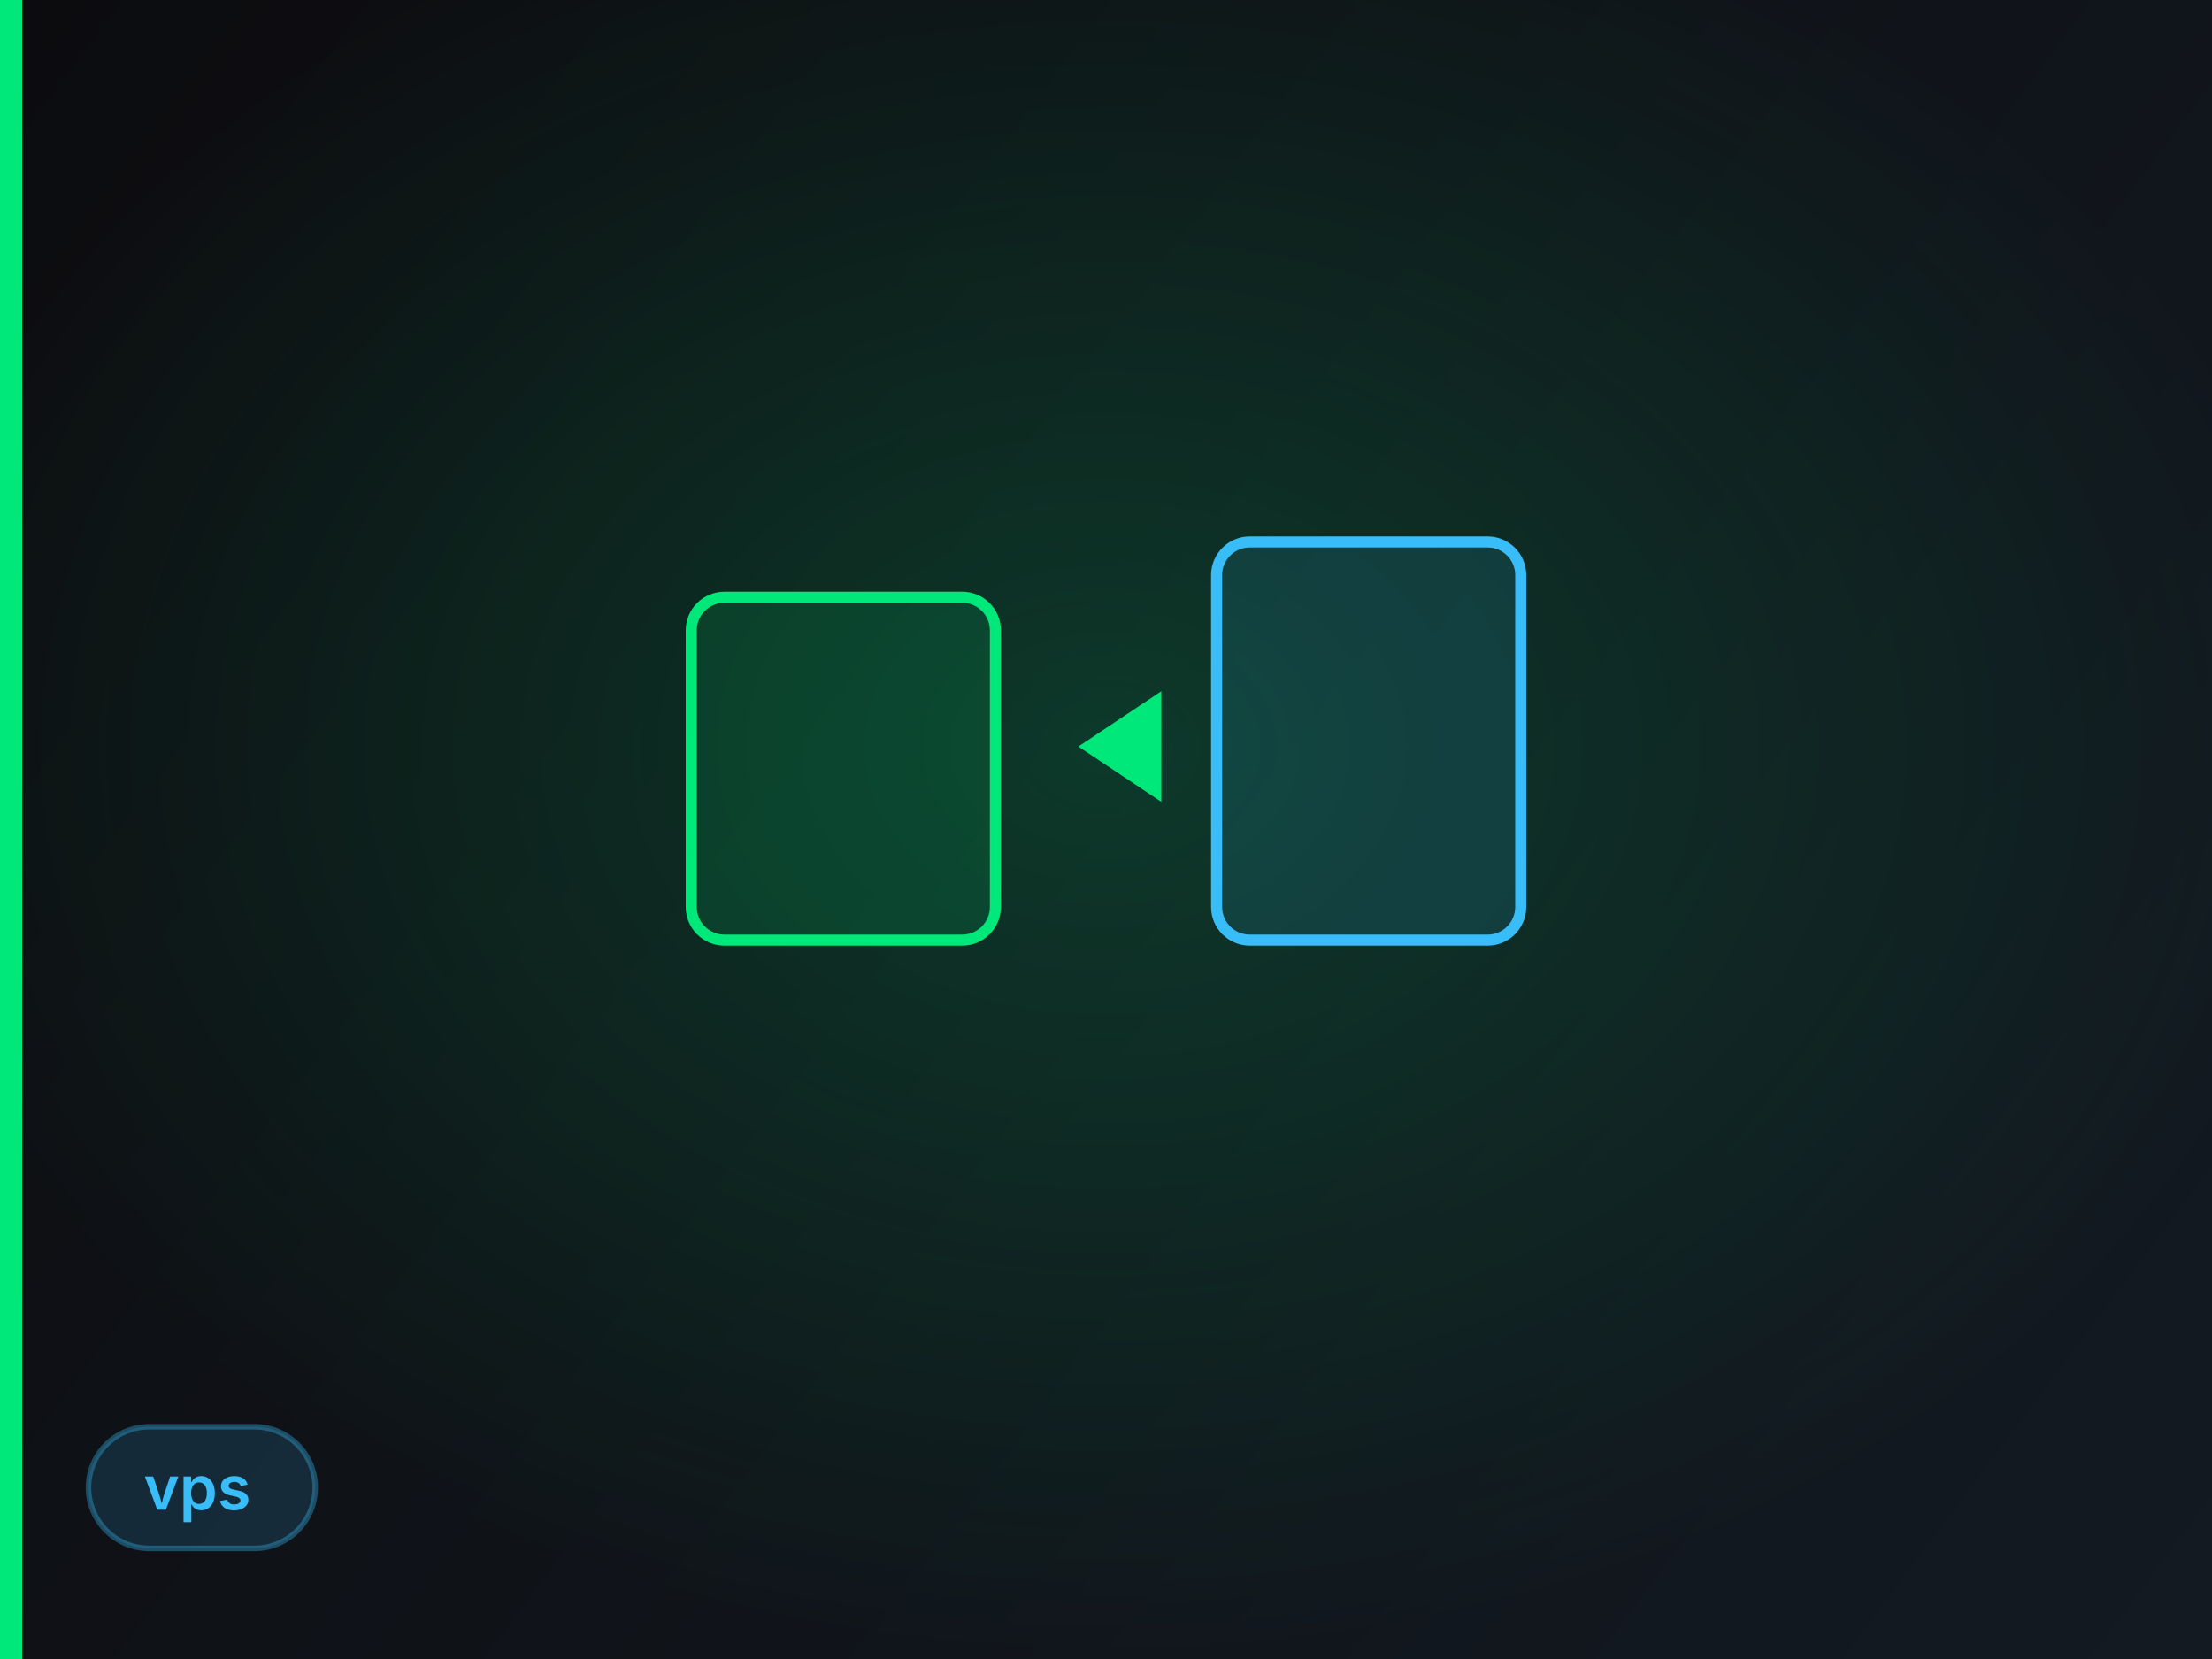
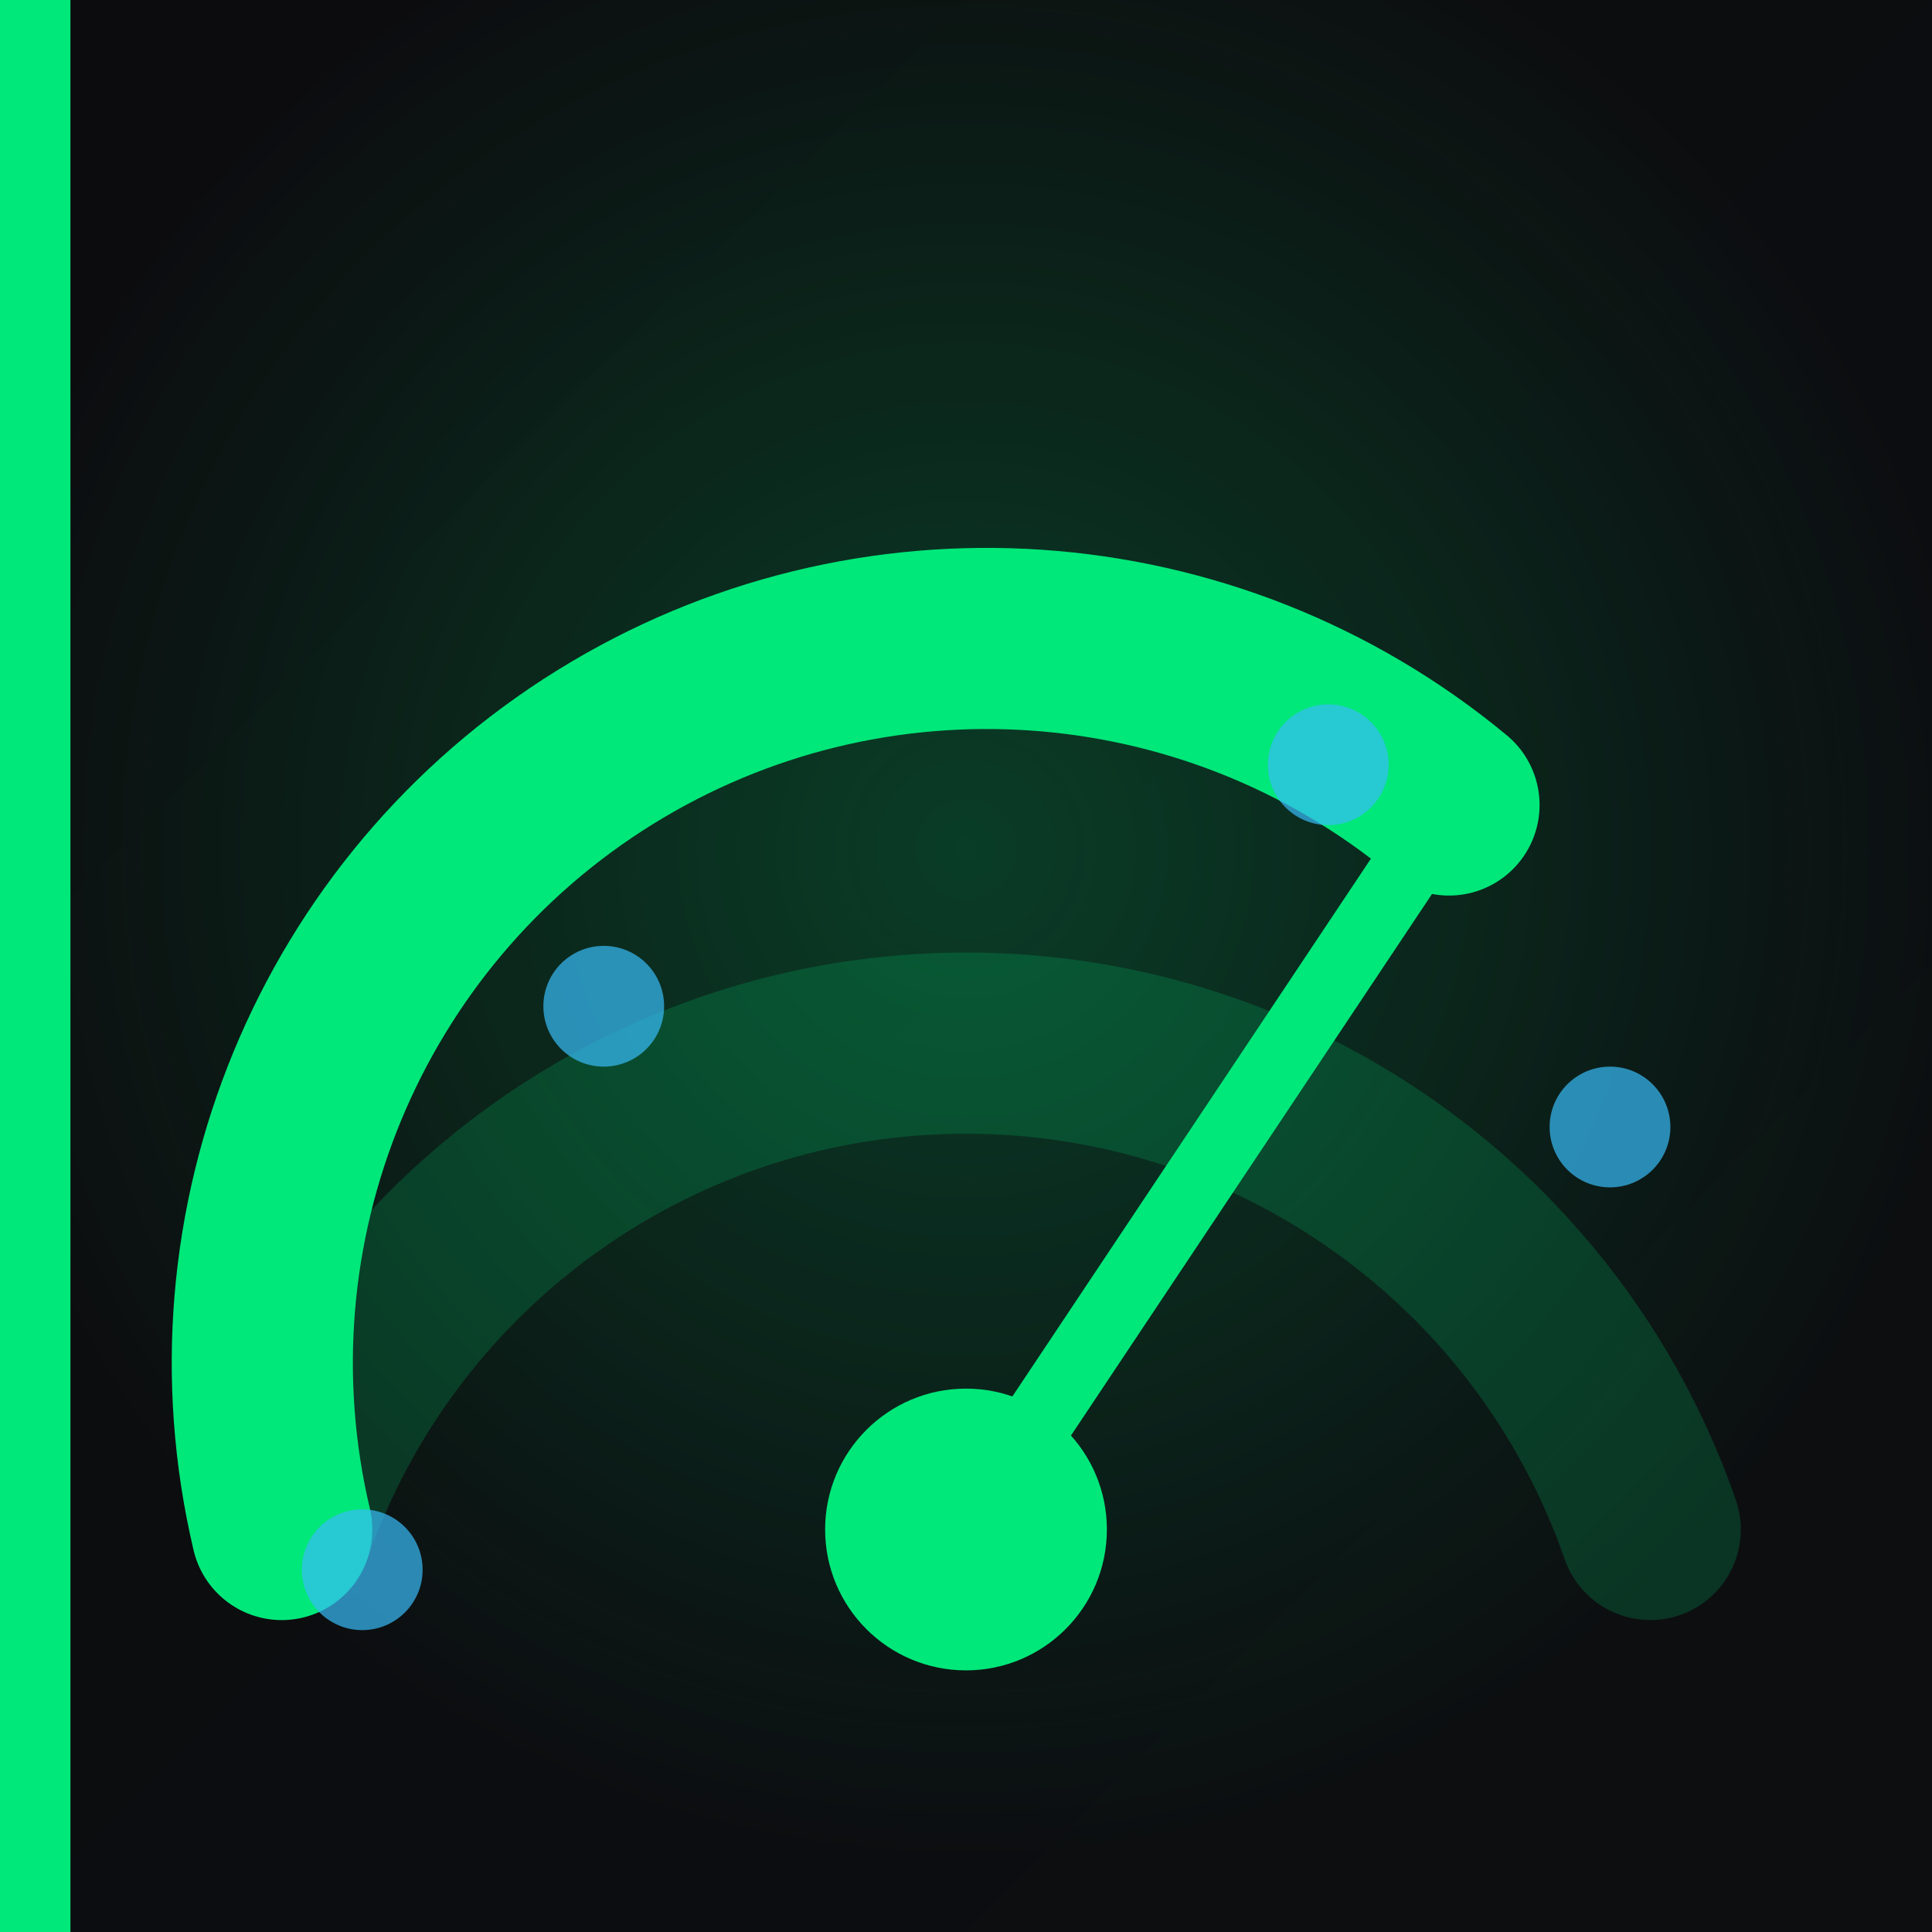
- <svg xmlns="http://www.w3.org/2000/svg" viewBox="0 0 400 300" fill="none" role="img" aria-label="DigitalOcean vs. Vultr: Performance Benchmarks for AI Agent Workloads">
+ <svg xmlns="http://www.w3.org/2000/svg" viewBox="0 0 96 96" fill="none" role="img" aria-label="DigitalOcean vs. Vultr: Performance Benchmarks for AI Agent Workloads">
  <defs>
-     <linearGradient id="bg" x1="0" y1="0" x2="400" y2="300" gradientUnits="userSpaceOnUse">
+     <linearGradient id="bg" x1="0" y1="0" x2="96" y2="96" gradientUnits="userSpaceOnUse">
      <stop stop-color="#0c0c0f" />
-       <stop offset="1" stop-color="#131a22" />
+       <stop offset="1" stop-color="#0c0e10" />
    </linearGradient>
-     <radialGradient id="glow" cx="50%" cy="45%" r="55%">
-       <stop stop-color="#00e87a" stop-opacity="0.18" />
+     <radialGradient id="glow" cx="50%" cy="44%" r="52%">
+       <stop stop-color="#00e87a" stop-opacity="0.22" />
      <stop offset="1" stop-color="#00e87a" stop-opacity="0" />
    </radialGradient>
  </defs>
-   <rect width="400" height="300" fill="url(#bg)" />
-   <rect width="400" height="300" fill="url(#glow)" />
-   <rect x="0" y="0" width="4" height="300" fill="#00e87a" />
-   <rect x="125" y="108" width="55" height="62" rx="6" stroke="#00e87a" stroke-width="2" fill="#00e87a" fill-opacity="0.12" />
-   <rect x="220" y="98" width="55" height="72" rx="6" stroke="#38bdf8" stroke-width="2" fill="#38bdf8" fill-opacity="0.12" />
-   <path d="M195 135 L210 125 L210 145 Z" fill="#00e87a" />
-   <rect x="16" y="258" width="41" height="22" rx="11" fill="#38bdf8" fill-opacity="0.15" stroke="#38bdf8" stroke-opacity="0.35" />
-   <text x="26" y="273" fill="#38bdf8" font-family="Inter, system-ui, sans-serif" font-size="11" font-weight="600">vps</text>
+   <rect width="96" height="96" fill="url(#bg)" />
+   <rect width="96" height="96" fill="url(#glow)" />
+   <rect x="0" y="0" width="3.5" height="96" fill="#00e87a" />
+   <path d="M14 76 A36 36 0 0 1 82 76" stroke="#00e87a" stroke-opacity="0.18" stroke-width="9" fill="none" stroke-linecap="round" />
+   <path d="M14 76 A36 36 0 0 1 72 40" stroke="#00e87a" stroke-width="9" fill="none" stroke-linecap="round" />
+   <circle cx="48" cy="76" r="7" fill="#00e87a" />
+   <line x1="48" y1="76" x2="72" y2="40" stroke="#00e87a" stroke-width="3.5" stroke-linecap="round" />
+   <circle cx="18" cy="78" r="3" fill="#38bdf8" fill-opacity="0.7" />
+   <circle cx="30" cy="50" r="3" fill="#38bdf8" fill-opacity="0.7" />
+   <circle cx="66" cy="38" r="3" fill="#38bdf8" fill-opacity="0.7" />
+   <circle cx="80" cy="56" r="3" fill="#38bdf8" fill-opacity="0.7" />
</svg>
